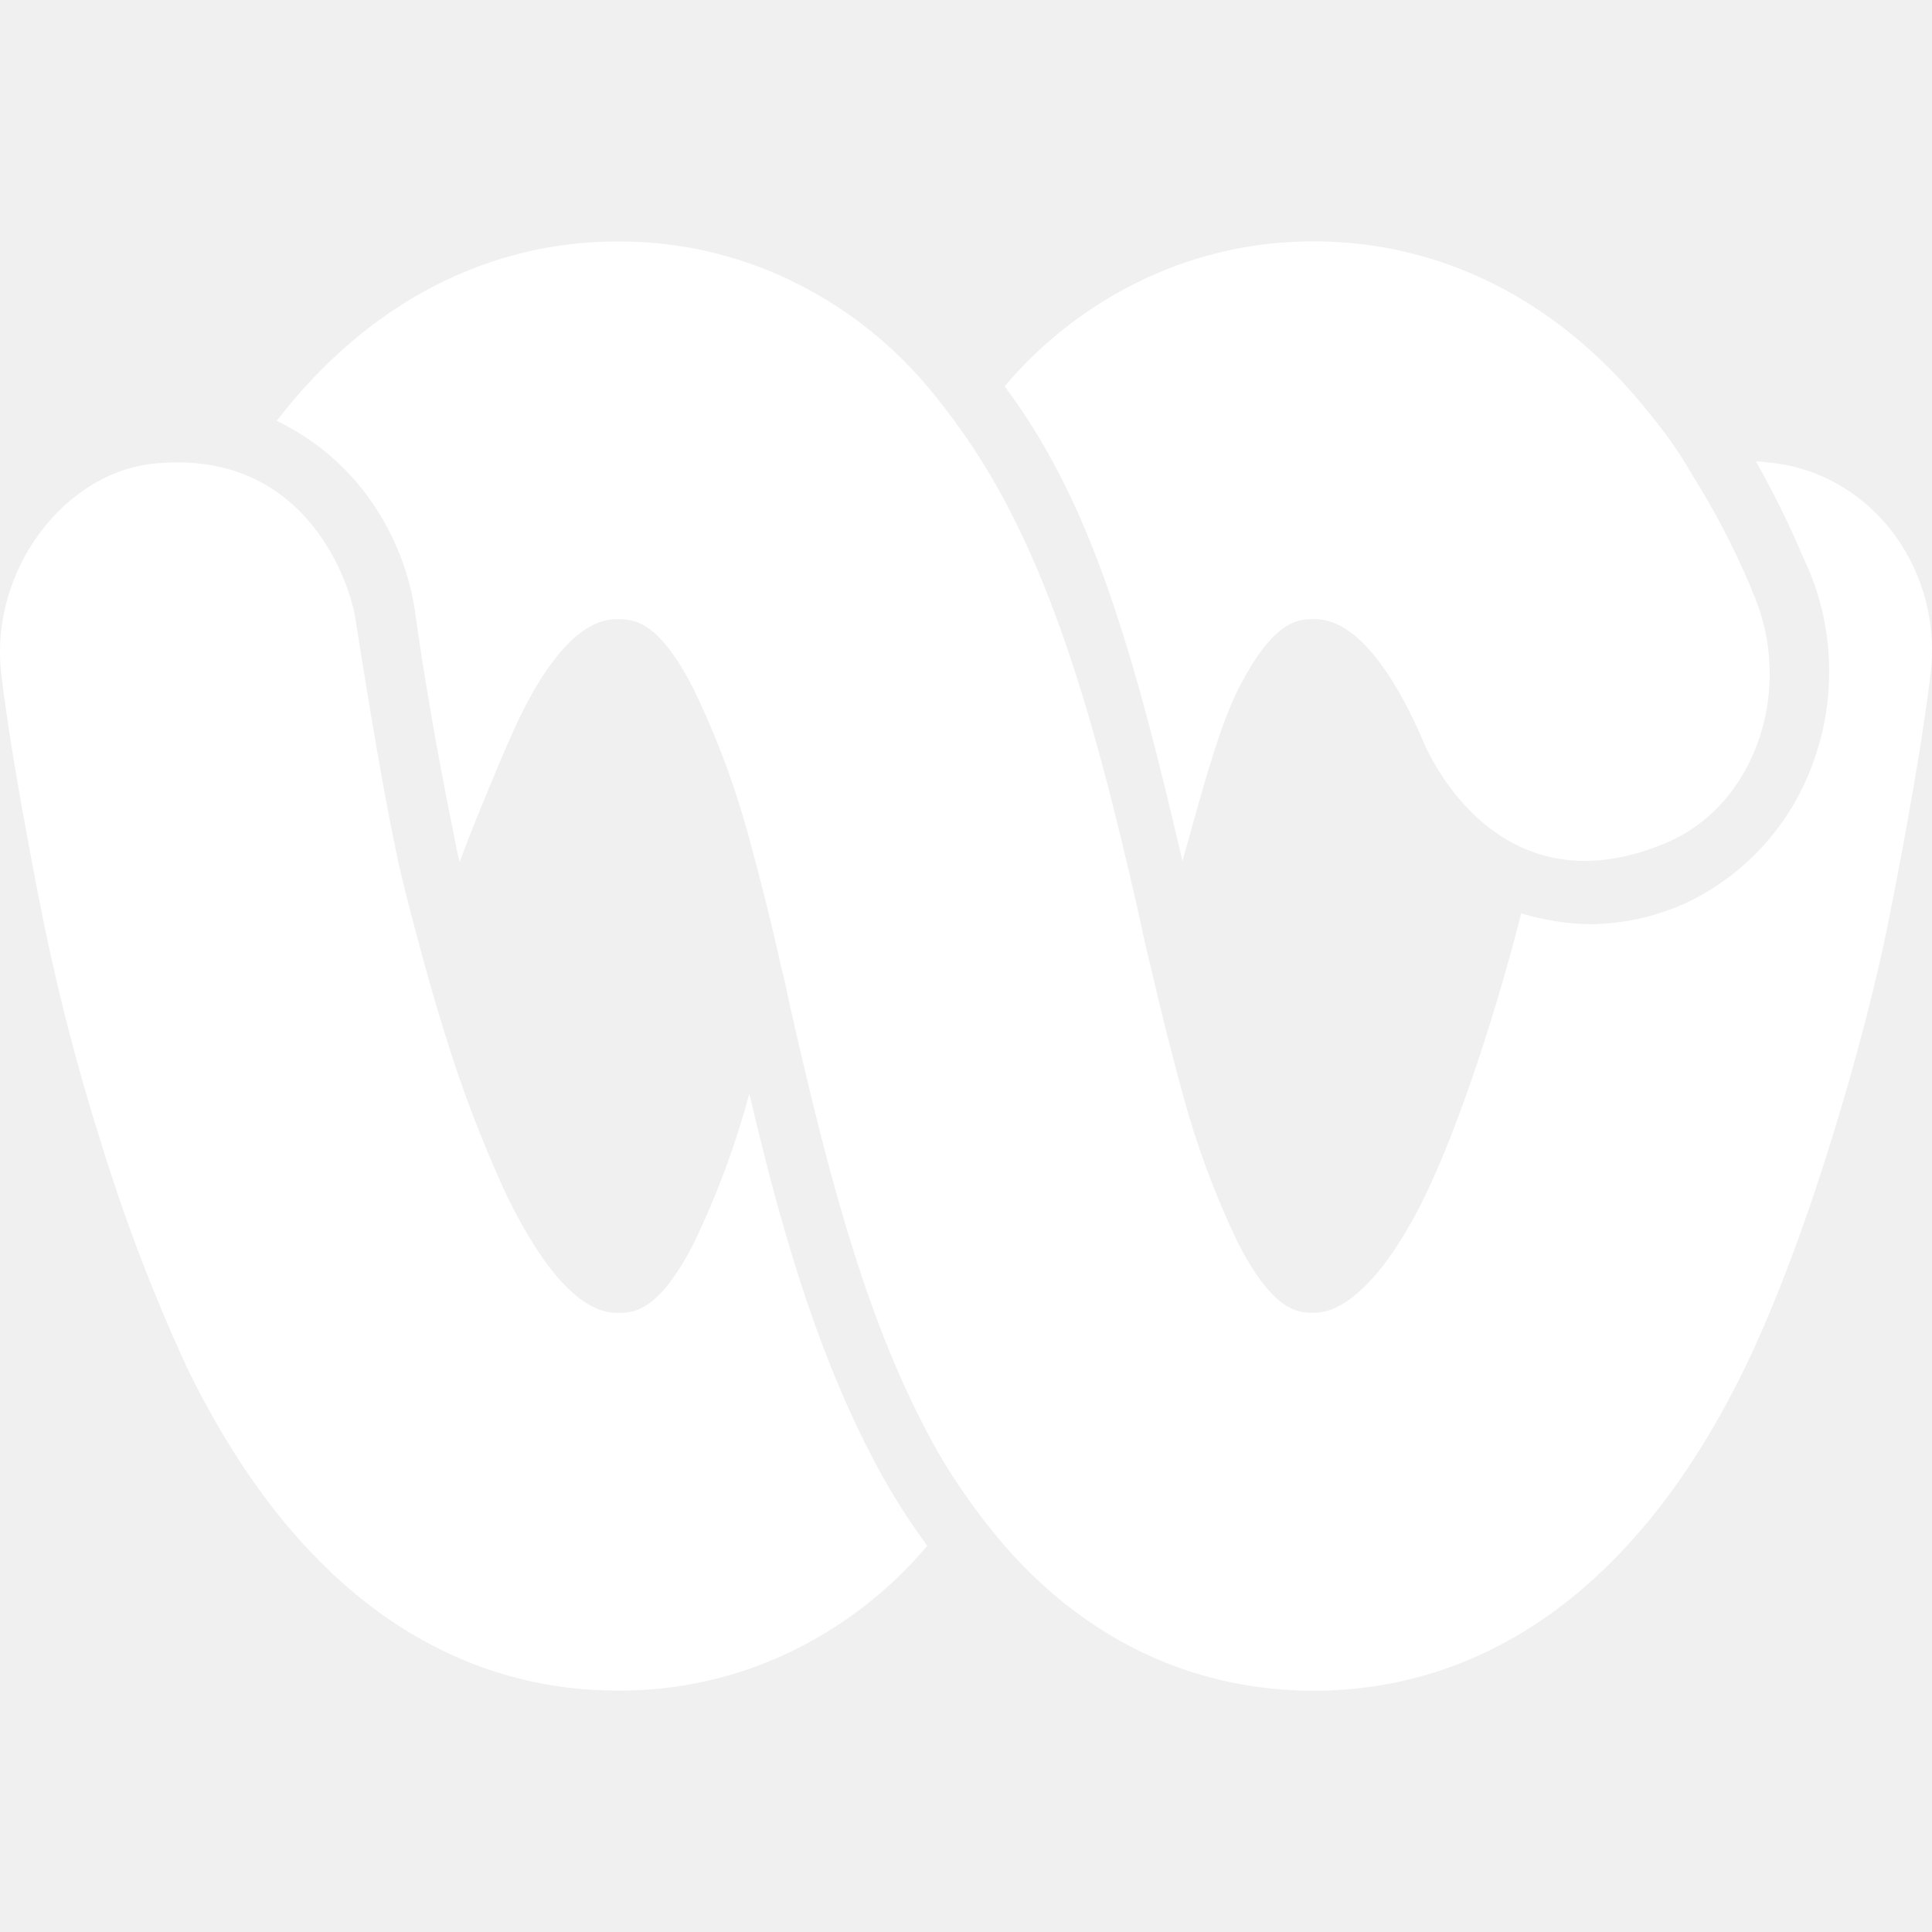
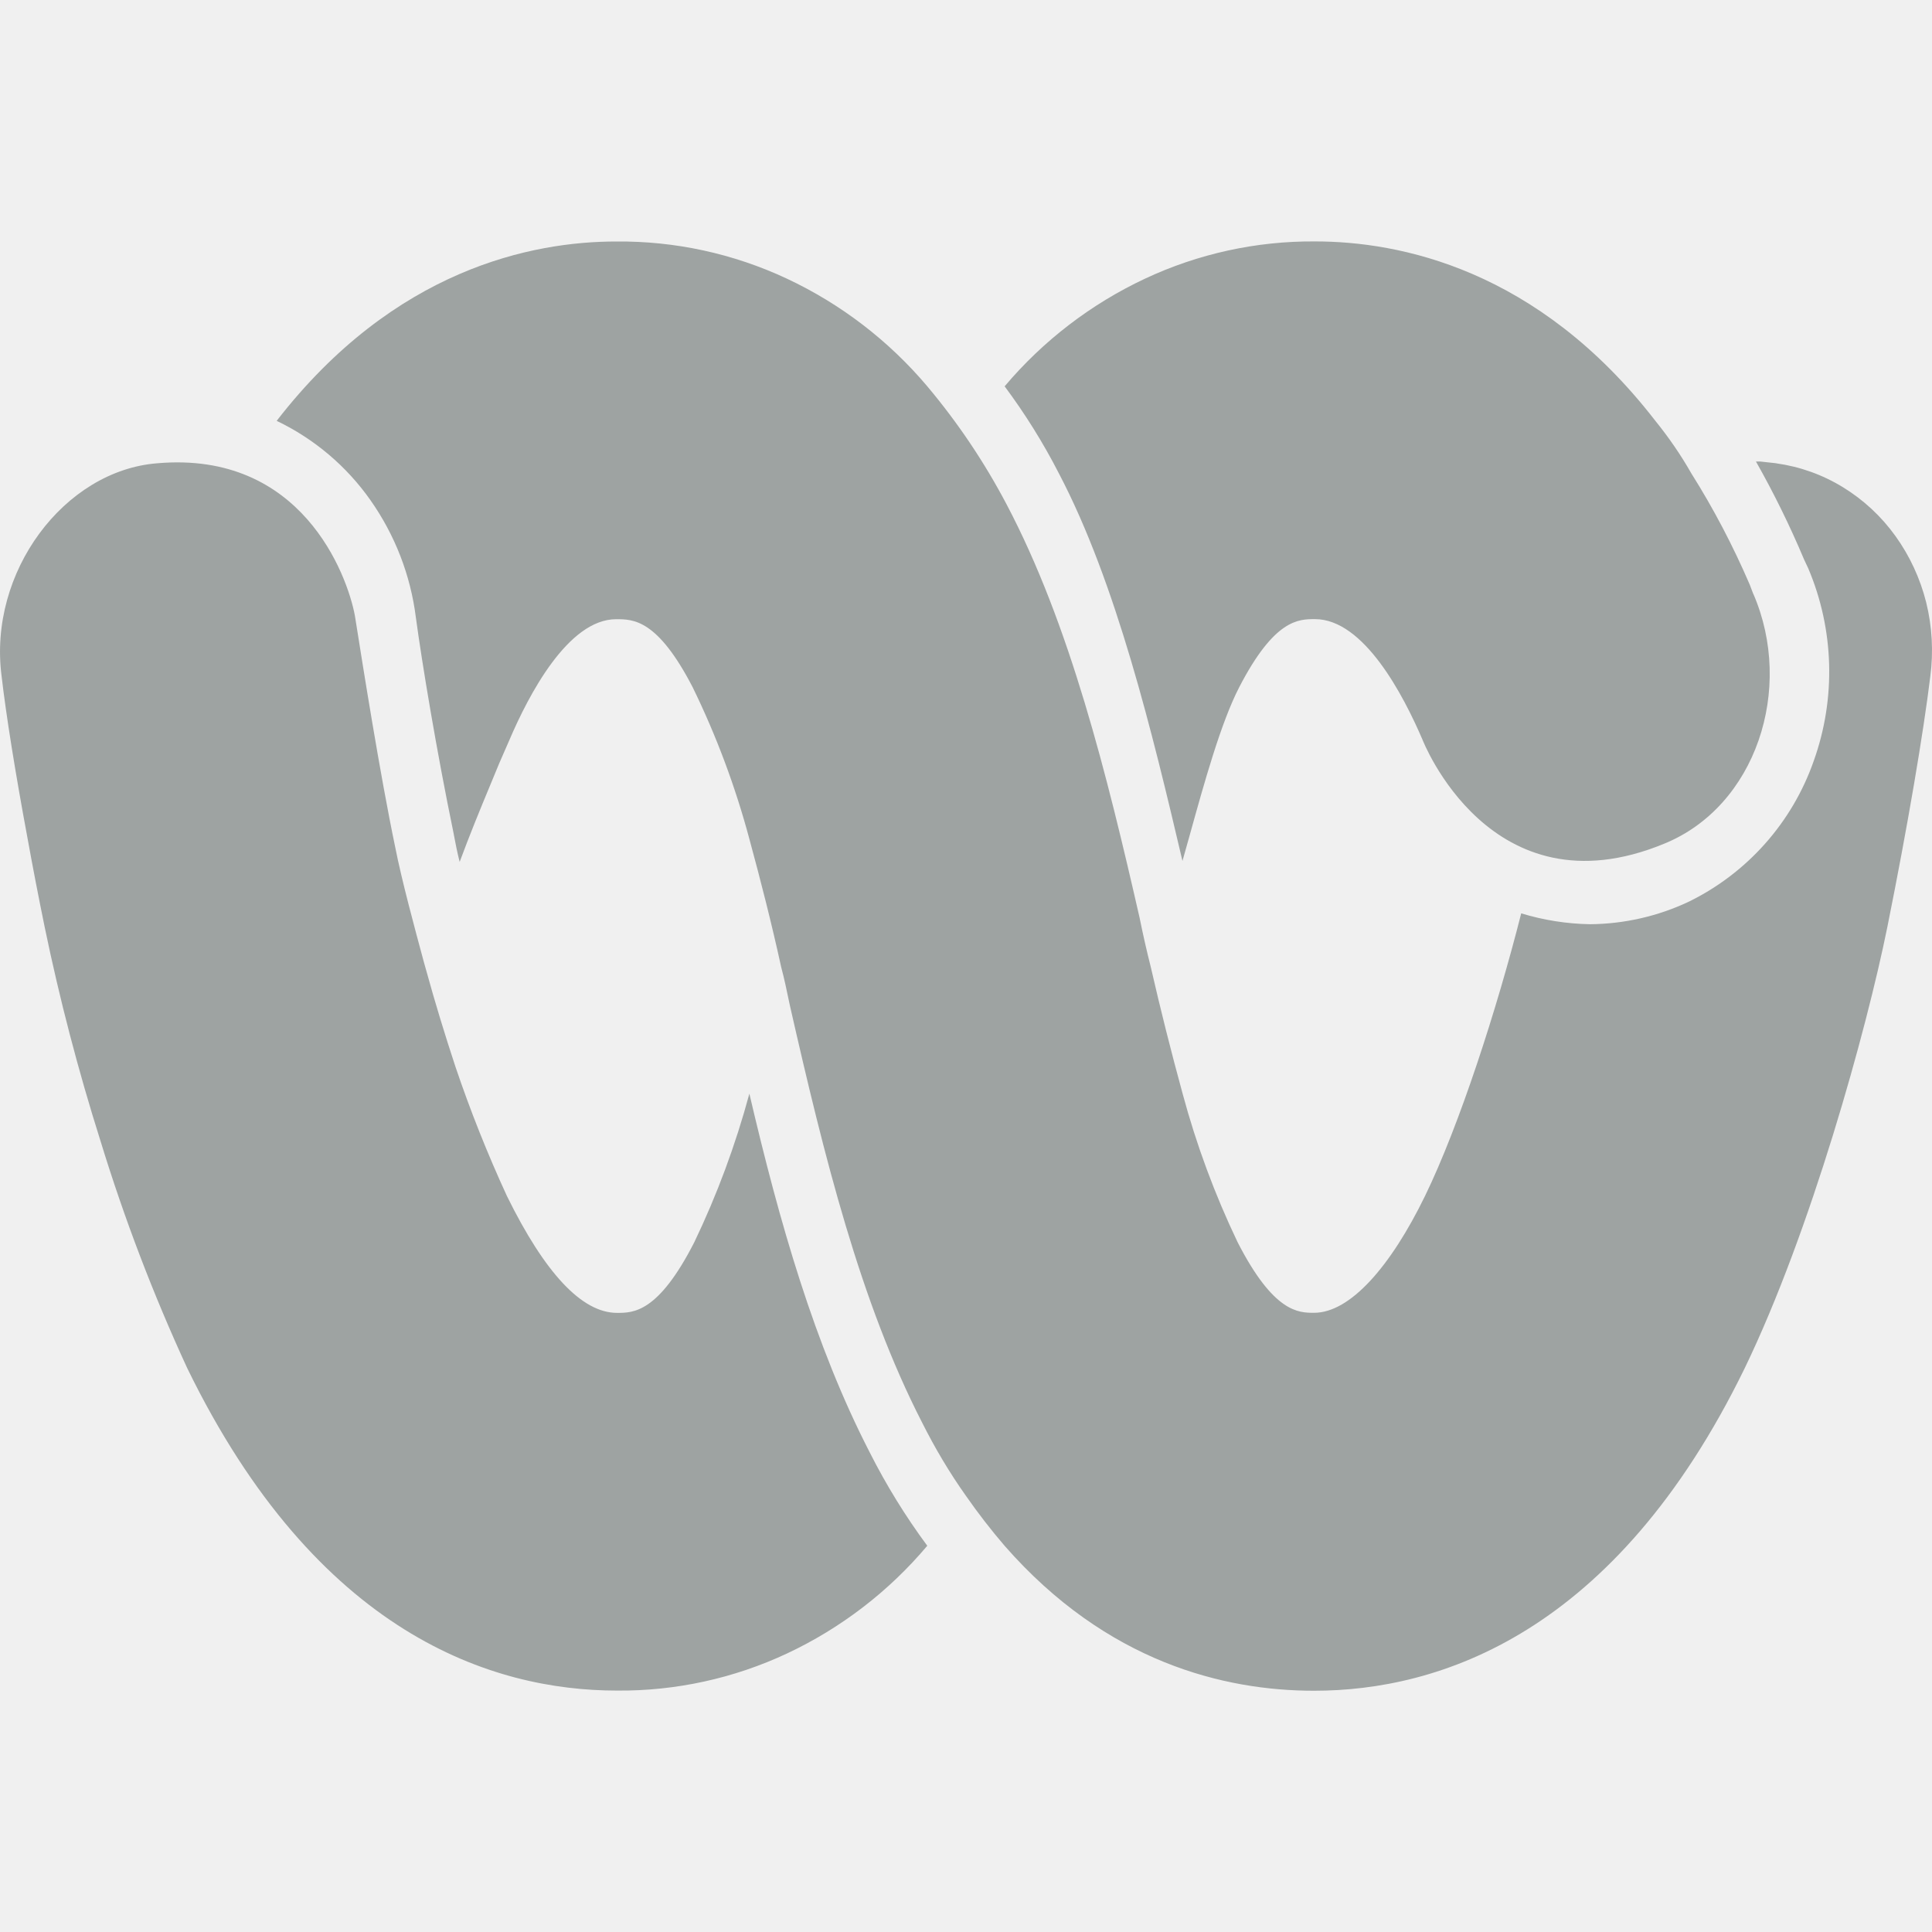
<svg xmlns="http://www.w3.org/2000/svg" role="img" viewBox="0 0 24 24" height="24" width="24">
-   <path d="M21.78 7.376c0.512 1.181 0.032 2.644 -1.11 3.106 -2.157 0.888 -3 -1.295 -3 -1.295 -0.236 -0.55 -0.727 -1.496 -1.335 -1.496 -0.204 0 -0.503 0 -0.94 0.844 -0.229 0.443 -0.434 1.185 -0.616 1.84l-0.09 0.32c-0.373 -1.587 -0.821 -3.454 -1.536 -4.816 -0.195 -0.38 -0.42 -0.74 -0.673 -1.08a5.135 5.135 0 0 1 1.743 -1.337 4.891 4.891 0 0 1 2.112 -0.463c1.045 0 2.765 0.338 4.227 2.227 0.167 0.206 0.317 0.424 0.448 0.654 0.278 0.441 0.52 0.904 0.726 1.383l0.043 0.113zM0.02 8.4C-0.15 7.105 0.8 5.845 1.953 5.755c1.794 -0.157 2.36 1.385 2.455 1.89l0.022 0.137c0.07 0.44 0.29 1.838 0.48 2.744 0.078 0.4 0.244 1.013 0.353 1.416l0.006 0.022 0.026 0.092c0.11 0.4 0.232 0.799 0.362 1.193 0.185 0.548 0.399 1.085 0.641 1.61 0.47 0.955 0.93 1.45 1.367 1.45 0.203 0 0.512 0 0.96 -0.878 0.283 -0.59 0.512 -1.208 0.684 -1.845 0.373 1.598 0.811 3.128 1.495 4.456 0.205 0.406 0.444 0.794 0.715 1.16a5.124 5.124 0 0 1 -1.742 1.338 4.88 4.88 0 0 1 -2.112 0.461c-1.548 0 -3.727 -0.698 -5.339 -4.005a22.407 22.407 0 0 1 -1.078 -2.824 26.848 26.848 0 0 1 -0.693 -2.656 48.56 48.56 0 0 1 -0.215 -1.114C0.191 9.603 0.074 8.872 0.02 8.4zm22.047 -2.645 -0.202 -0.022h-0.052c0.222 0.392 0.421 0.797 0.597 1.215l0.053 0.113c0.322 0.76 0.346 1.614 0.068 2.391a3.079 3.079 0 0 1 -1.552 1.749 2.93 2.93 0 0 1 -1.228 0.28 3.115 3.115 0 0 1 -0.854 -0.135c-0.299 1.182 -0.768 2.634 -1.195 3.511 -0.427 0.877 -0.93 1.451 -1.378 1.451 -0.192 0 -0.501 0 -0.95 -0.877a10.746 10.746 0 0 1 -0.683 -1.845 38.722 38.722 0 0 1 -0.396 -1.575 12.67 12.67 0 0 1 -0.136 -0.598l-0.002 -0.01c-0.406 -1.778 -0.865 -3.645 -1.655 -5.142A8.263 8.263 0 0 0 11.52 4.8a5.136 5.136 0 0 0 -1.748 -1.34A4.892 4.892 0 0 0 7.654 3C6.618 3 4.9 3.338 3.437 5.228c0.466 0.223 0.867 0.562 1.164 0.984 0.305 0.433 0.499 0.933 0.565 1.458 0.076 0.563 0.256 1.654 0.47 2.688l0.001 0.007c0.021 0.11 0.042 0.221 0.073 0.342 0.126 -0.34 0.25 -0.642 0.38 -0.955l0.112 -0.271 0.128 -0.293c0.235 -0.55 0.726 -1.496 1.324 -1.496 0.213 0 0.513 0 0.95 0.844 0.296 0.606 0.532 1.239 0.706 1.89 0.138 0.507 0.276 1.047 0.394 1.587 0.04 0.148 0.07 0.296 0.101 0.444l0.006 0.028c0.427 1.879 0.875 3.69 1.644 5.187 0.159 0.317 0.34 0.622 0.545 0.911 0.15 0.215 0.31 0.422 0.48 0.62 1.27 1.45 2.733 1.8 3.843 1.8 1.548 0 3.738 -0.698 5.35 -4.006 0.822 -1.7 1.515 -4.208 1.772 -5.48 0.256 -1.27 0.449 -2.419 0.534 -3.115 0.04 -0.307 0.023 -0.618 -0.051 -0.918 -0.075 -0.299 -0.205 -0.579 -0.382 -0.825a2.247 2.247 0 0 0 -0.653 -0.607 2.143 2.143 0 0 0 -0.826 -0.296z" fill="white" stroke-width="1" />
+   <path d="M21.78 7.376c0.512 1.181 0.032 2.644 -1.11 3.106 -2.157 0.888 -3 -1.295 -3 -1.295 -0.236 -0.55 -0.727 -1.496 -1.335 -1.496 -0.204 0 -0.503 0 -0.94 0.844 -0.229 0.443 -0.434 1.185 -0.616 1.84l-0.09 0.32c-0.373 -1.587 -0.821 -3.454 -1.536 -4.816 -0.195 -0.38 -0.42 -0.74 -0.673 -1.08a5.135 5.135 0 0 1 1.743 -1.337 4.891 4.891 0 0 1 2.112 -0.463c1.045 0 2.765 0.338 4.227 2.227 0.167 0.206 0.317 0.424 0.448 0.654 0.278 0.441 0.52 0.904 0.726 1.383l0.043 0.113zM0.02 8.4C-0.15 7.105 0.8 5.845 1.953 5.755c1.794 -0.157 2.36 1.385 2.455 1.89l0.022 0.137c0.07 0.44 0.29 1.838 0.48 2.744 0.078 0.4 0.244 1.013 0.353 1.416l0.006 0.022 0.026 0.092c0.11 0.4 0.232 0.799 0.362 1.193 0.185 0.548 0.399 1.085 0.641 1.61 0.47 0.955 0.93 1.45 1.367 1.45 0.203 0 0.512 0 0.96 -0.878 0.283 -0.59 0.512 -1.208 0.684 -1.845 0.373 1.598 0.811 3.128 1.495 4.456 0.205 0.406 0.444 0.794 0.715 1.16a5.124 5.124 0 0 1 -1.742 1.338 4.88 4.88 0 0 1 -2.112 0.461c-1.548 0 -3.727 -0.698 -5.339 -4.005a22.407 22.407 0 0 1 -1.078 -2.824 26.848 26.848 0 0 1 -0.693 -2.656 48.56 48.56 0 0 1 -0.215 -1.114C0.191 9.603 0.074 8.872 0.02 8.4zm22.047 -2.645 -0.202 -0.022h-0.052c0.222 0.392 0.421 0.797 0.597 1.215l0.053 0.113c0.322 0.76 0.346 1.614 0.068 2.391a3.079 3.079 0 0 1 -1.552 1.749 2.93 2.93 0 0 1 -1.228 0.28 3.115 3.115 0 0 1 -0.854 -0.135c-0.299 1.182 -0.768 2.634 -1.195 3.511 -0.427 0.877 -0.93 1.451 -1.378 1.451 -0.192 0 -0.501 0 -0.95 -0.877a10.746 10.746 0 0 1 -0.683 -1.845 38.722 38.722 0 0 1 -0.396 -1.575 12.67 12.67 0 0 1 -0.136 -0.598l-0.002 -0.01c-0.406 -1.778 -0.865 -3.645 -1.655 -5.142A8.263 8.263 0 0 0 11.52 4.8a5.136 5.136 0 0 0 -1.748 -1.34A4.892 4.892 0 0 0 7.654 3C6.618 3 4.9 3.338 3.437 5.228c0.466 0.223 0.867 0.562 1.164 0.984 0.305 0.433 0.499 0.933 0.565 1.458 0.076 0.563 0.256 1.654 0.47 2.688l0.001 0.007c0.021 0.11 0.042 0.221 0.073 0.342 0.126 -0.34 0.25 -0.642 0.38 -0.955l0.112 -0.271 0.128 -0.293c0.235 -0.55 0.726 -1.496 1.324 -1.496 0.213 0 0.513 0 0.95 0.844 0.296 0.606 0.532 1.239 0.706 1.89 0.138 0.507 0.276 1.047 0.394 1.587 0.04 0.148 0.07 0.296 0.101 0.444l0.006 0.028c0.427 1.879 0.875 3.69 1.644 5.187 0.159 0.317 0.34 0.622 0.545 0.911 0.15 0.215 0.31 0.422 0.48 0.62 1.27 1.45 2.733 1.8 3.843 1.8 1.548 0 3.738 -0.698 5.35 -4.006 0.822 -1.7 1.515 -4.208 1.772 -5.48 0.256 -1.27 0.449 -2.419 0.534 -3.115 0.04 -0.307 0.023 -0.618 -0.051 -0.918 -0.075 -0.299 -0.205 -0.579 -0.382 -0.825a2.247 2.247 0 0 0 -0.653 -0.607 2.143 2.143 0 0 0 -0.826 -0.296z" fill="#9EA3A2" stroke-width="1" />
</svg>
